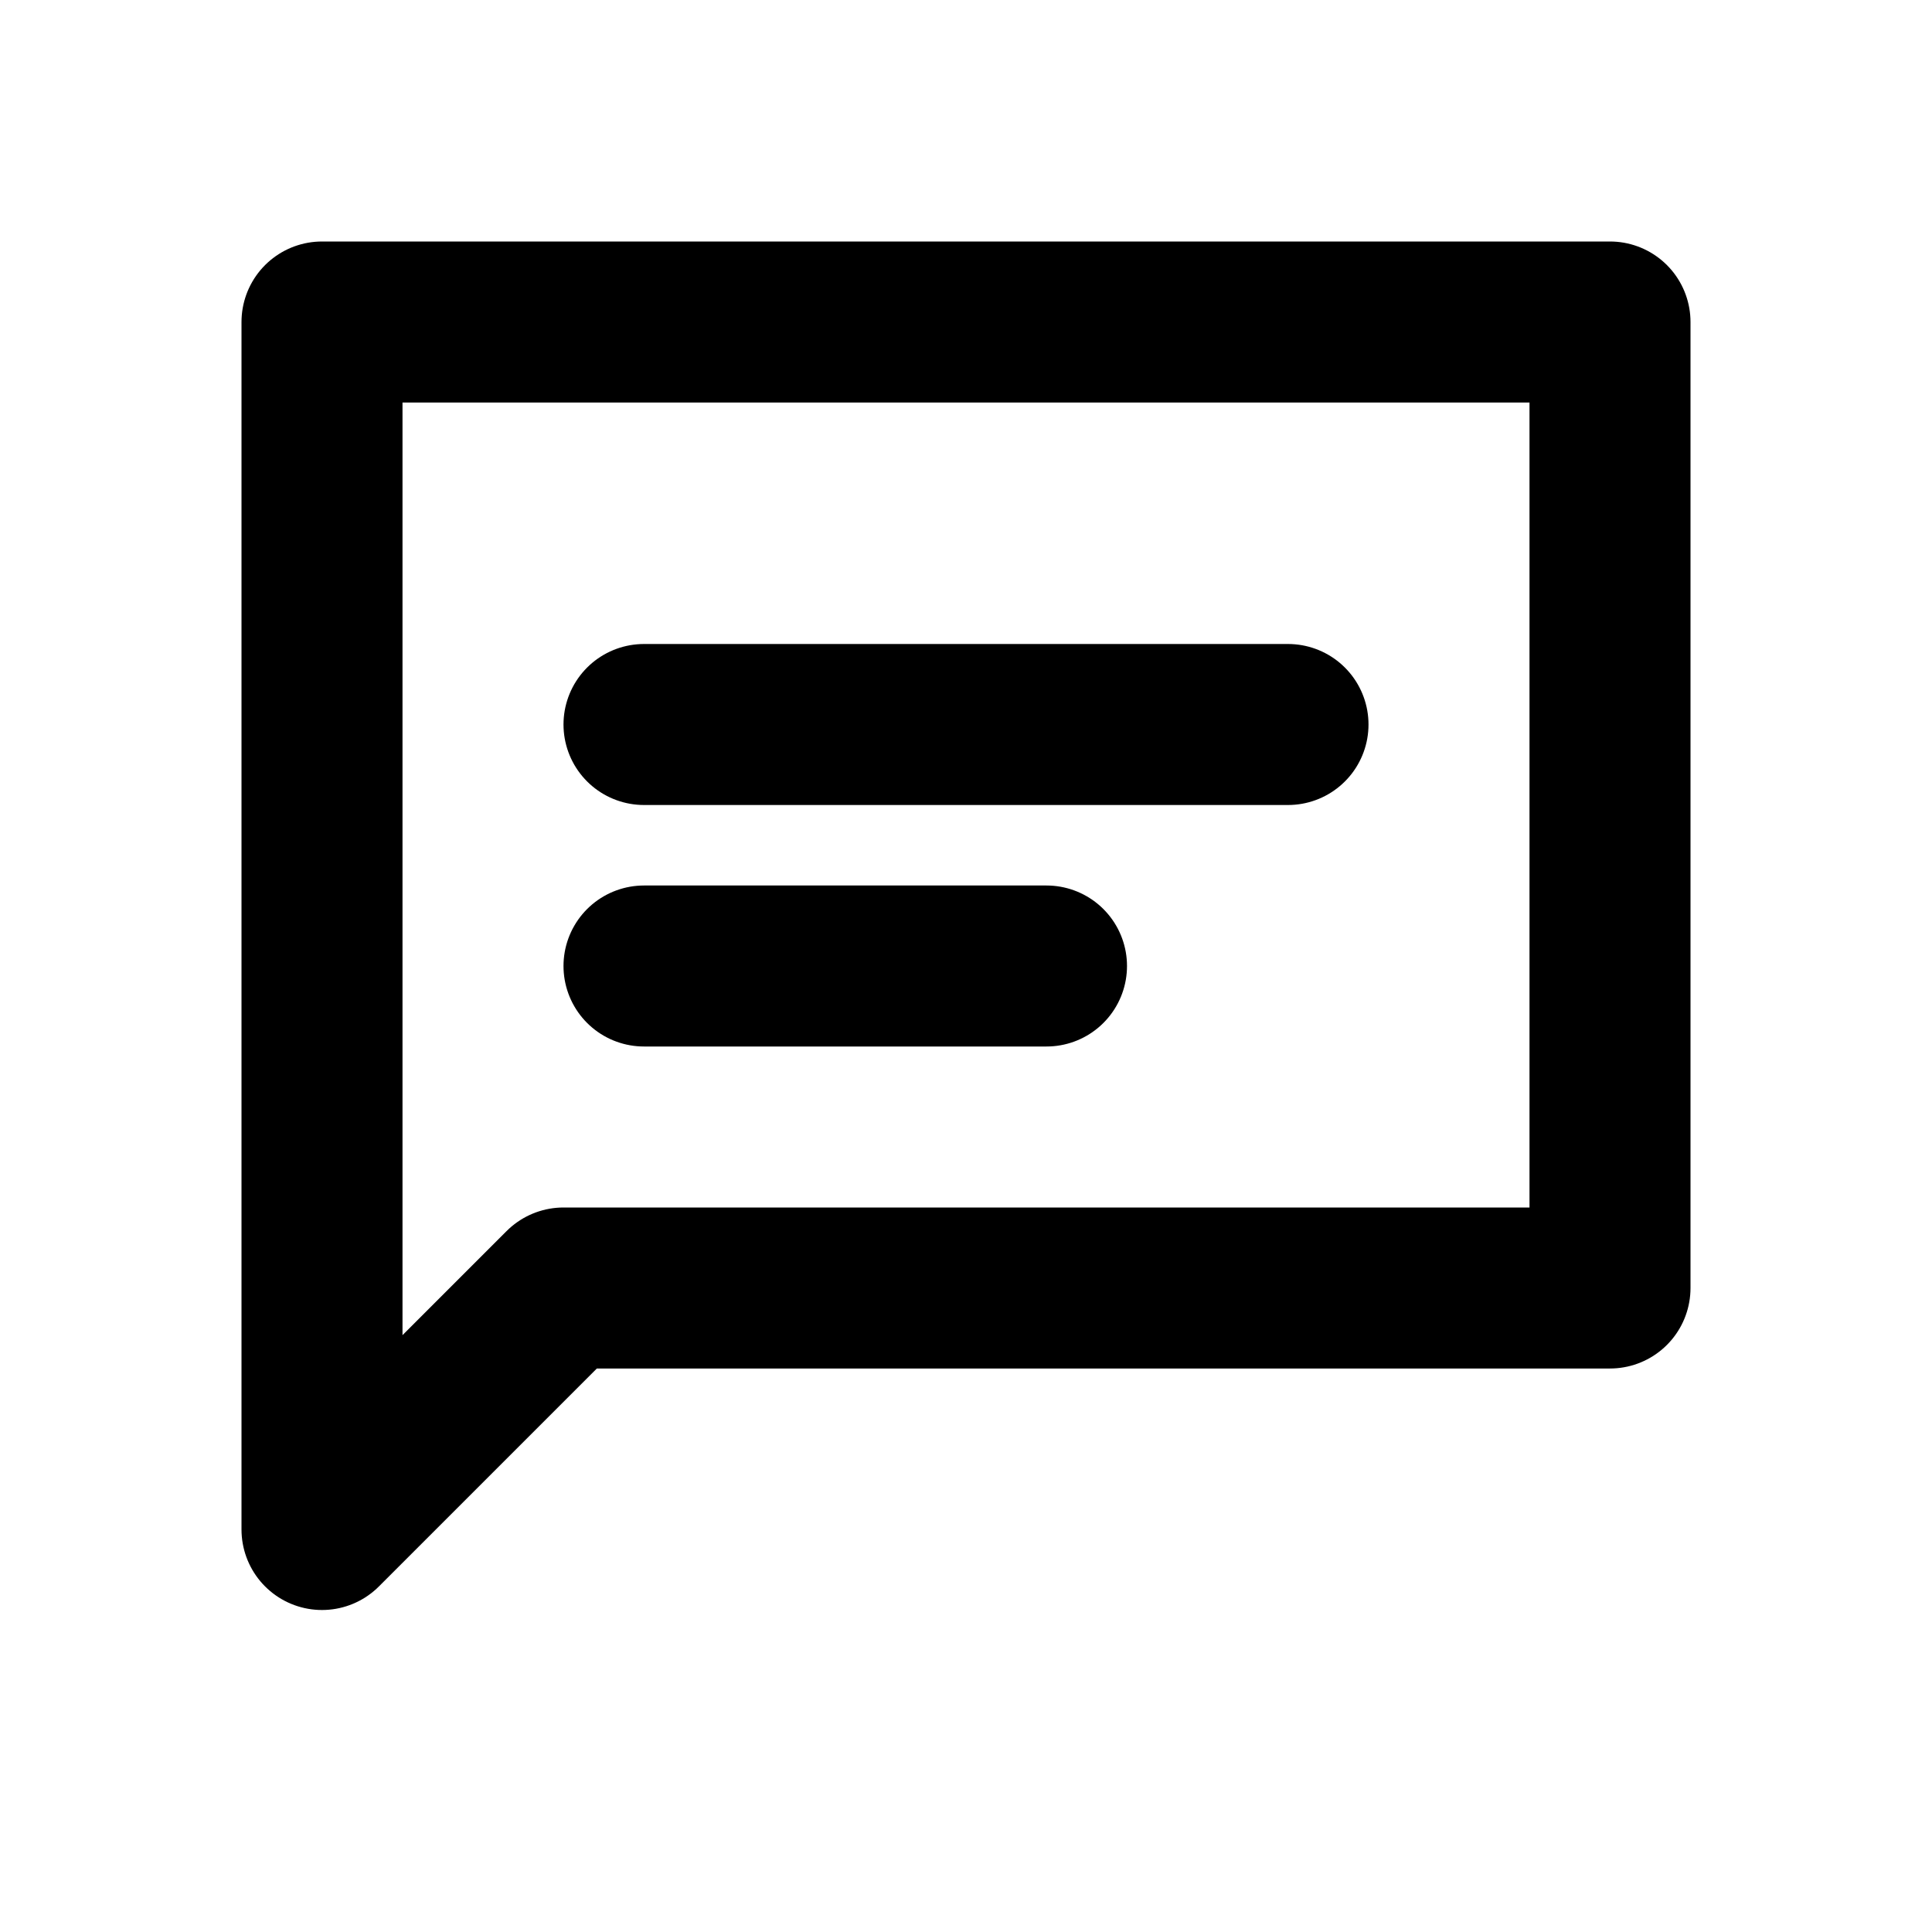
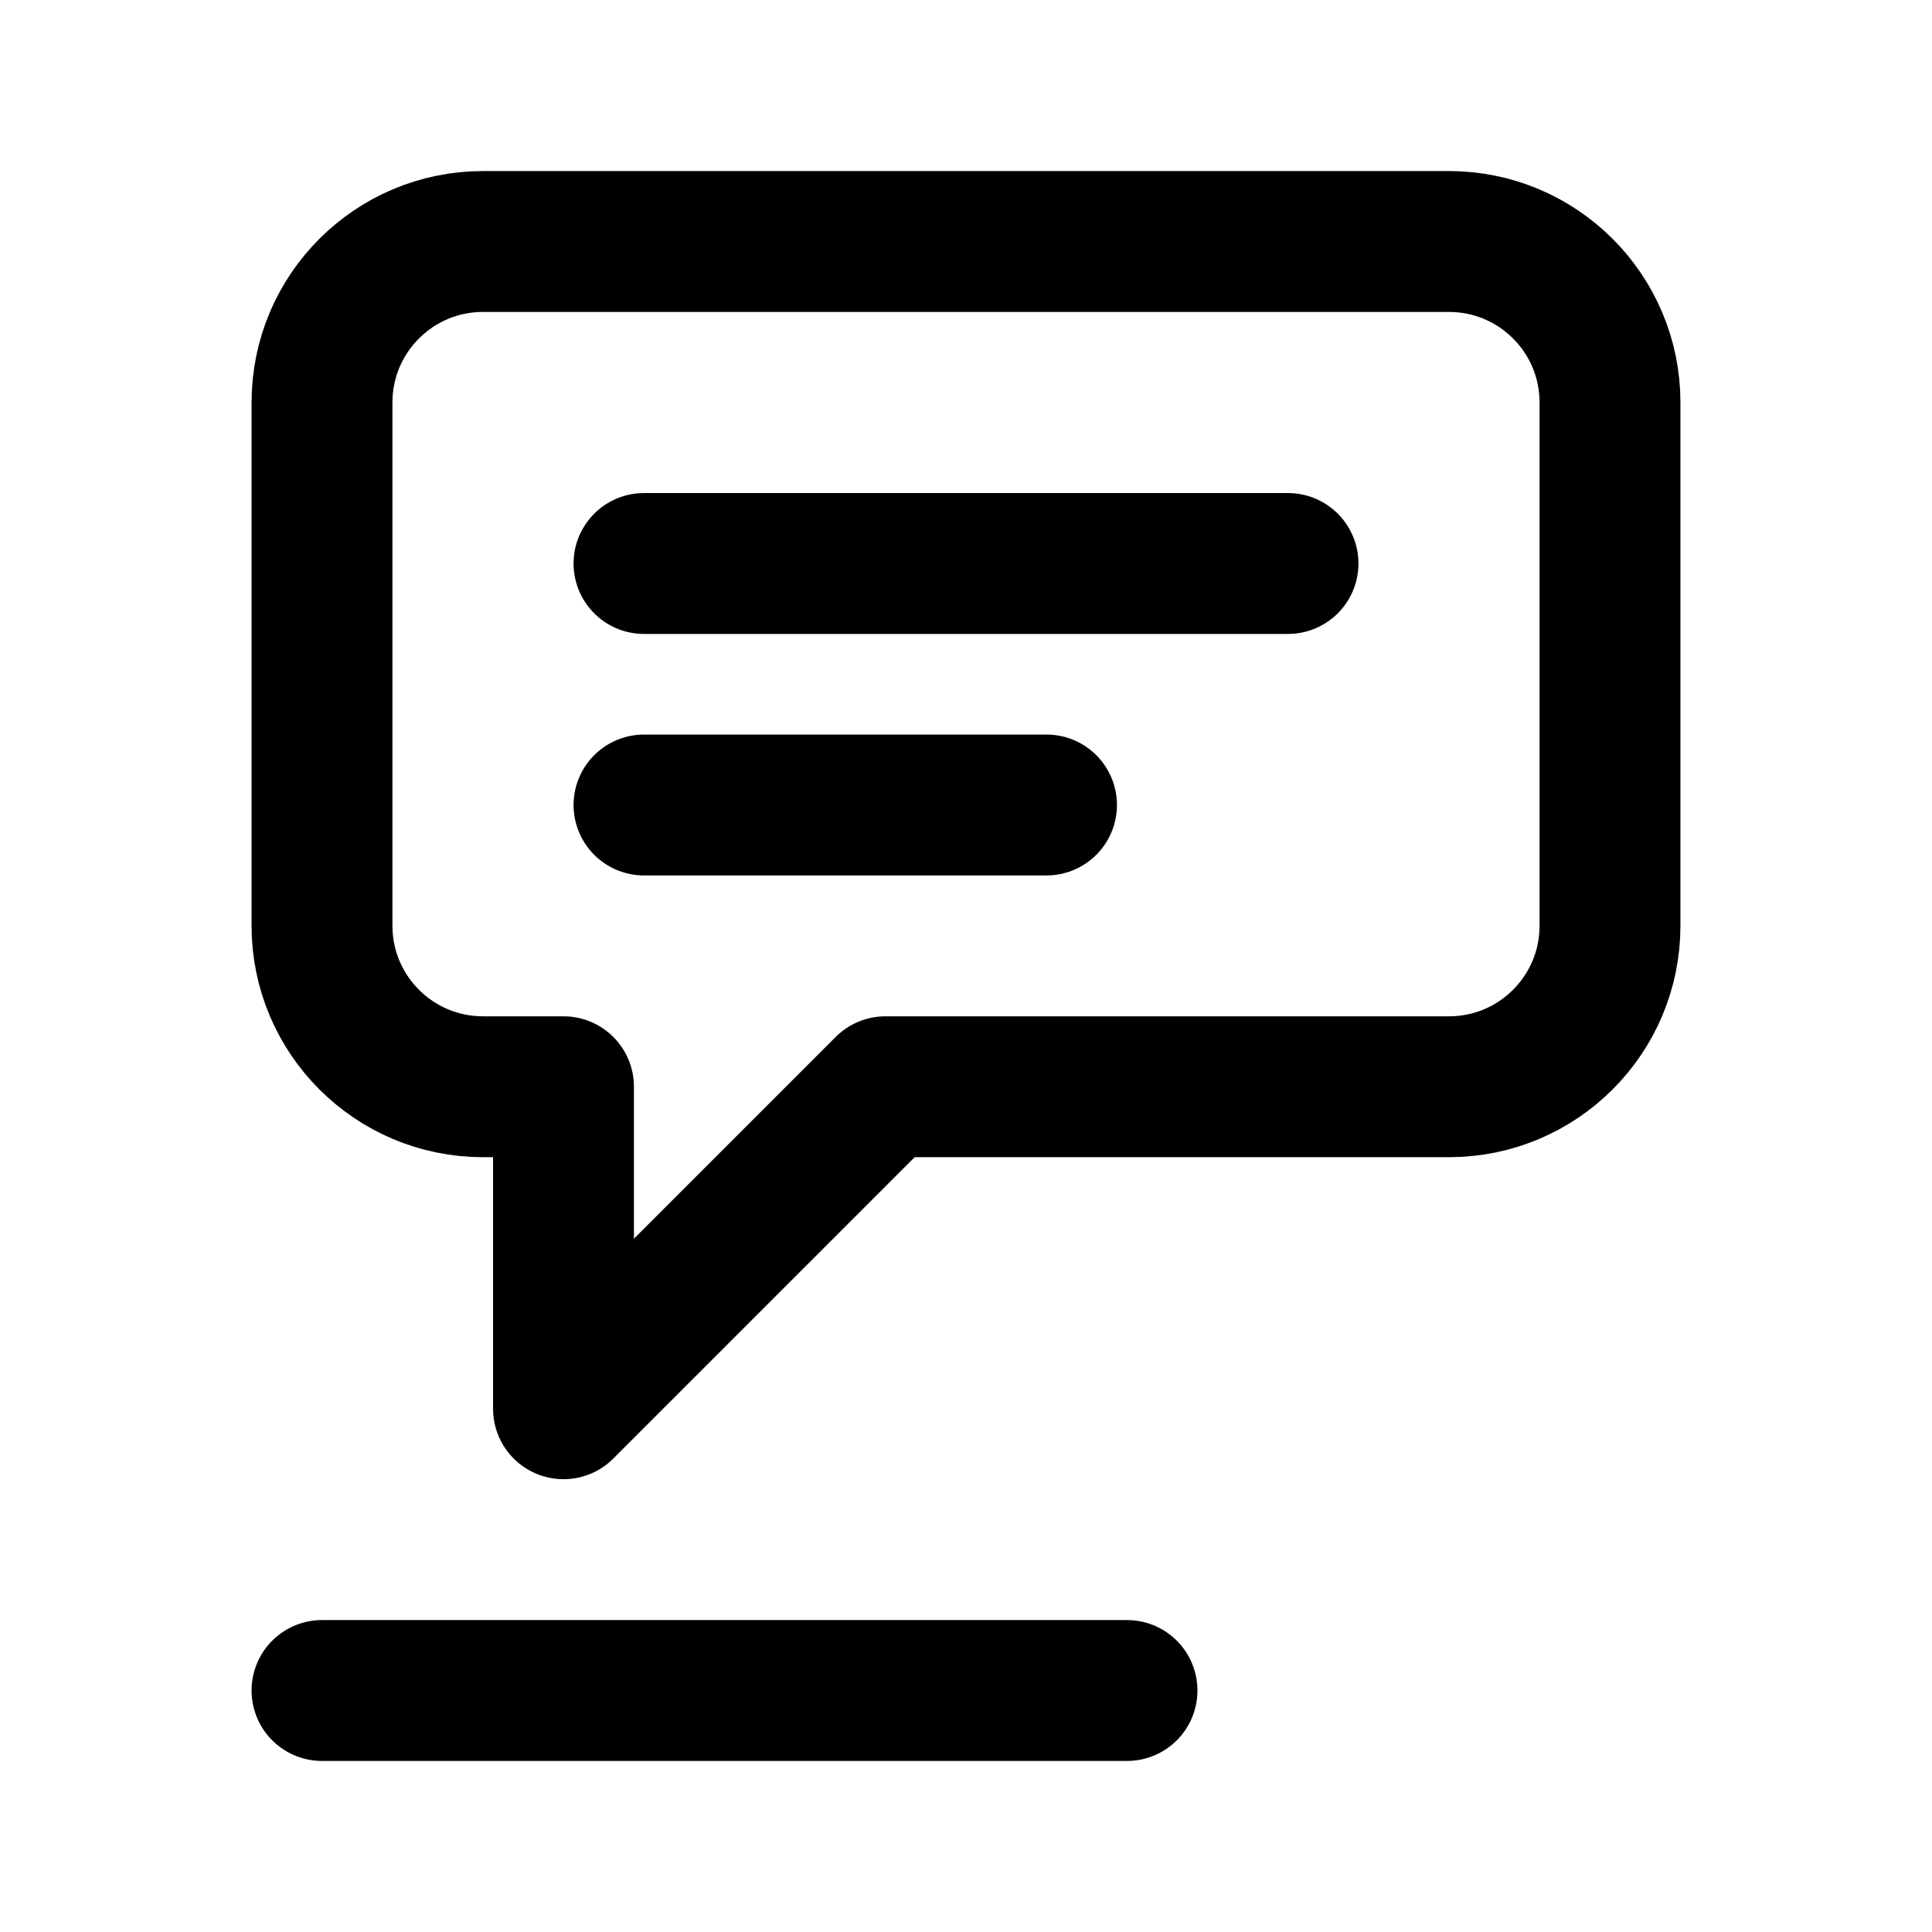
- <svg xmlns="http://www.w3.org/2000/svg" viewBox="0 0 24 24" width="24" height="24" fill="none" stroke="currentColor" stroke-width="2" stroke-linecap="round" stroke-linejoin="round">
-   <path d="M4 4h16v12H7l-3 3z" />
-   <line x1="8" y1="9" x2="16" y2="9" />
-   <line x1="8" y1="12" x2="13" y2="12" />
+ <svg xmlns="http://www.w3.org/2000/svg" viewBox="0 0 24 24" width="24" height="24" fill="none" stroke="currentColor" stroke-width="1.75" stroke-linecap="round" stroke-linejoin="round">
+   <path d="M20 11.5a2 2 0 0 1-2 2h-7l-4 4v-4h-1a2 2 0 0 1-2-2V5a2 2 0 0 1 2-2h12a2 2 0 0 1 2 2z" />
+   <line x1="8" y1="7" x2="16" y2="7" />
+   <line x1="8" y1="10" x2="13" y2="10" />
+   <line x1="4" y1="21" x2="14" y2="21" />
</svg>
